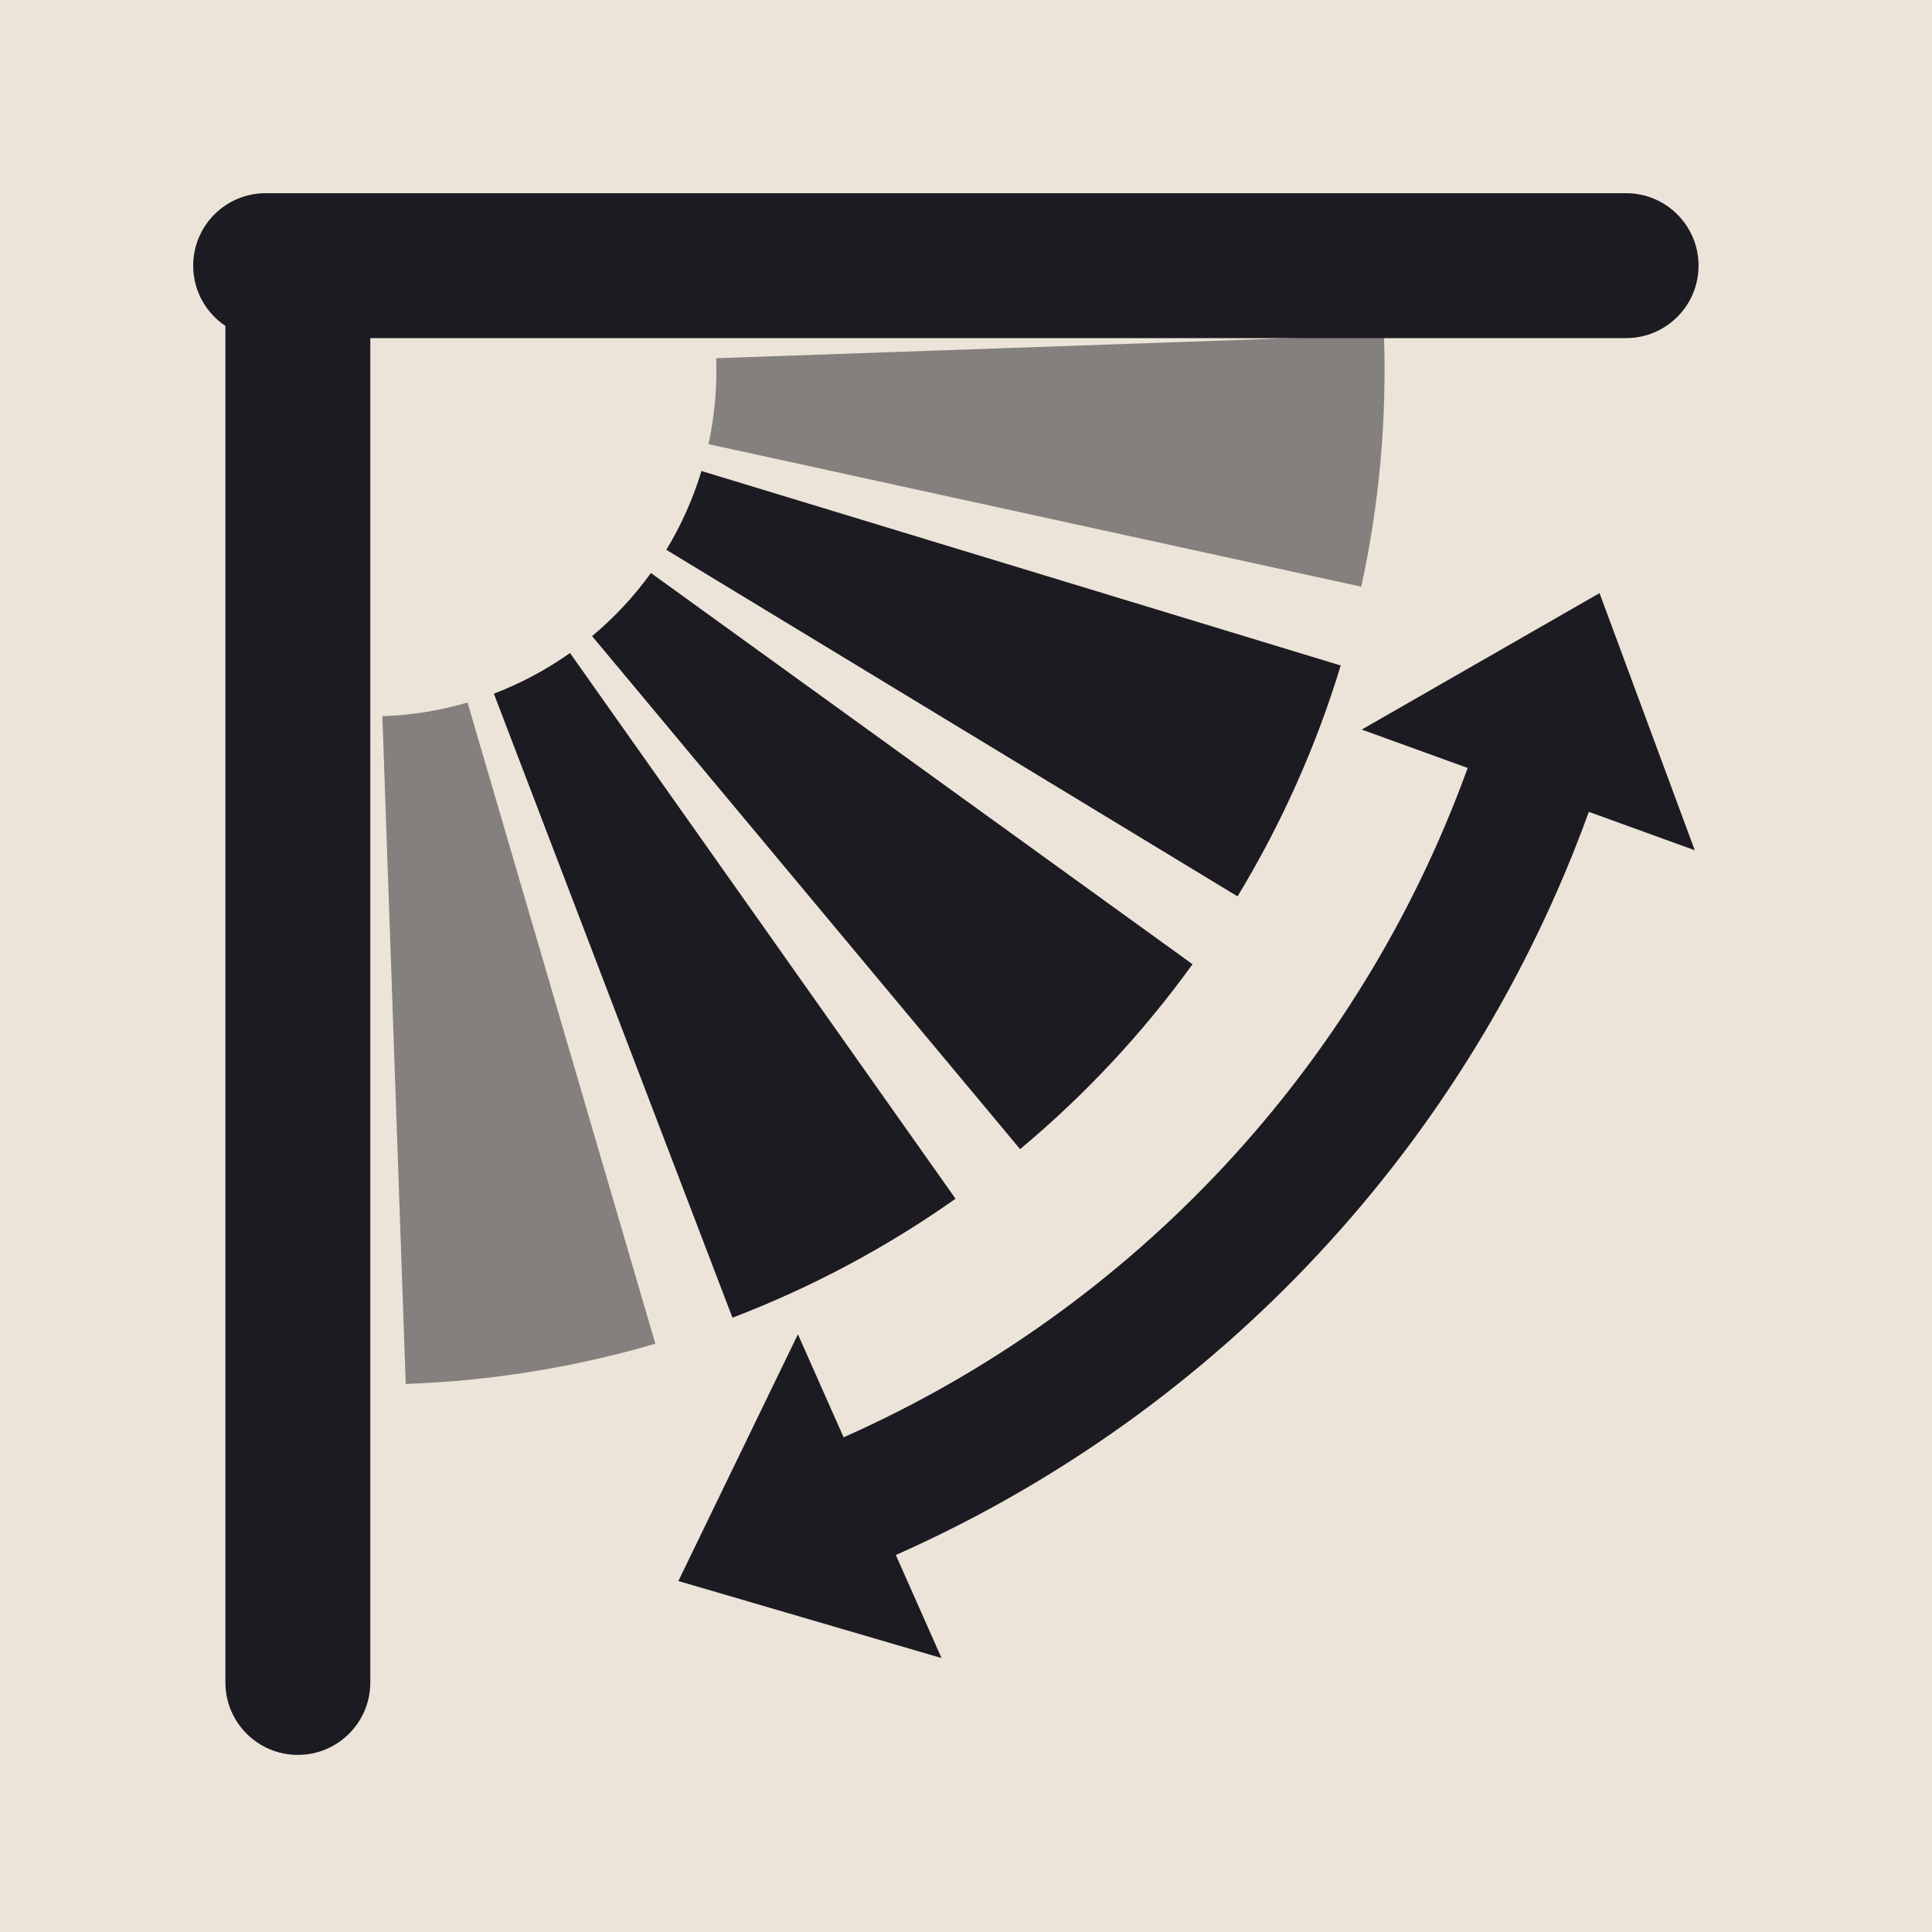
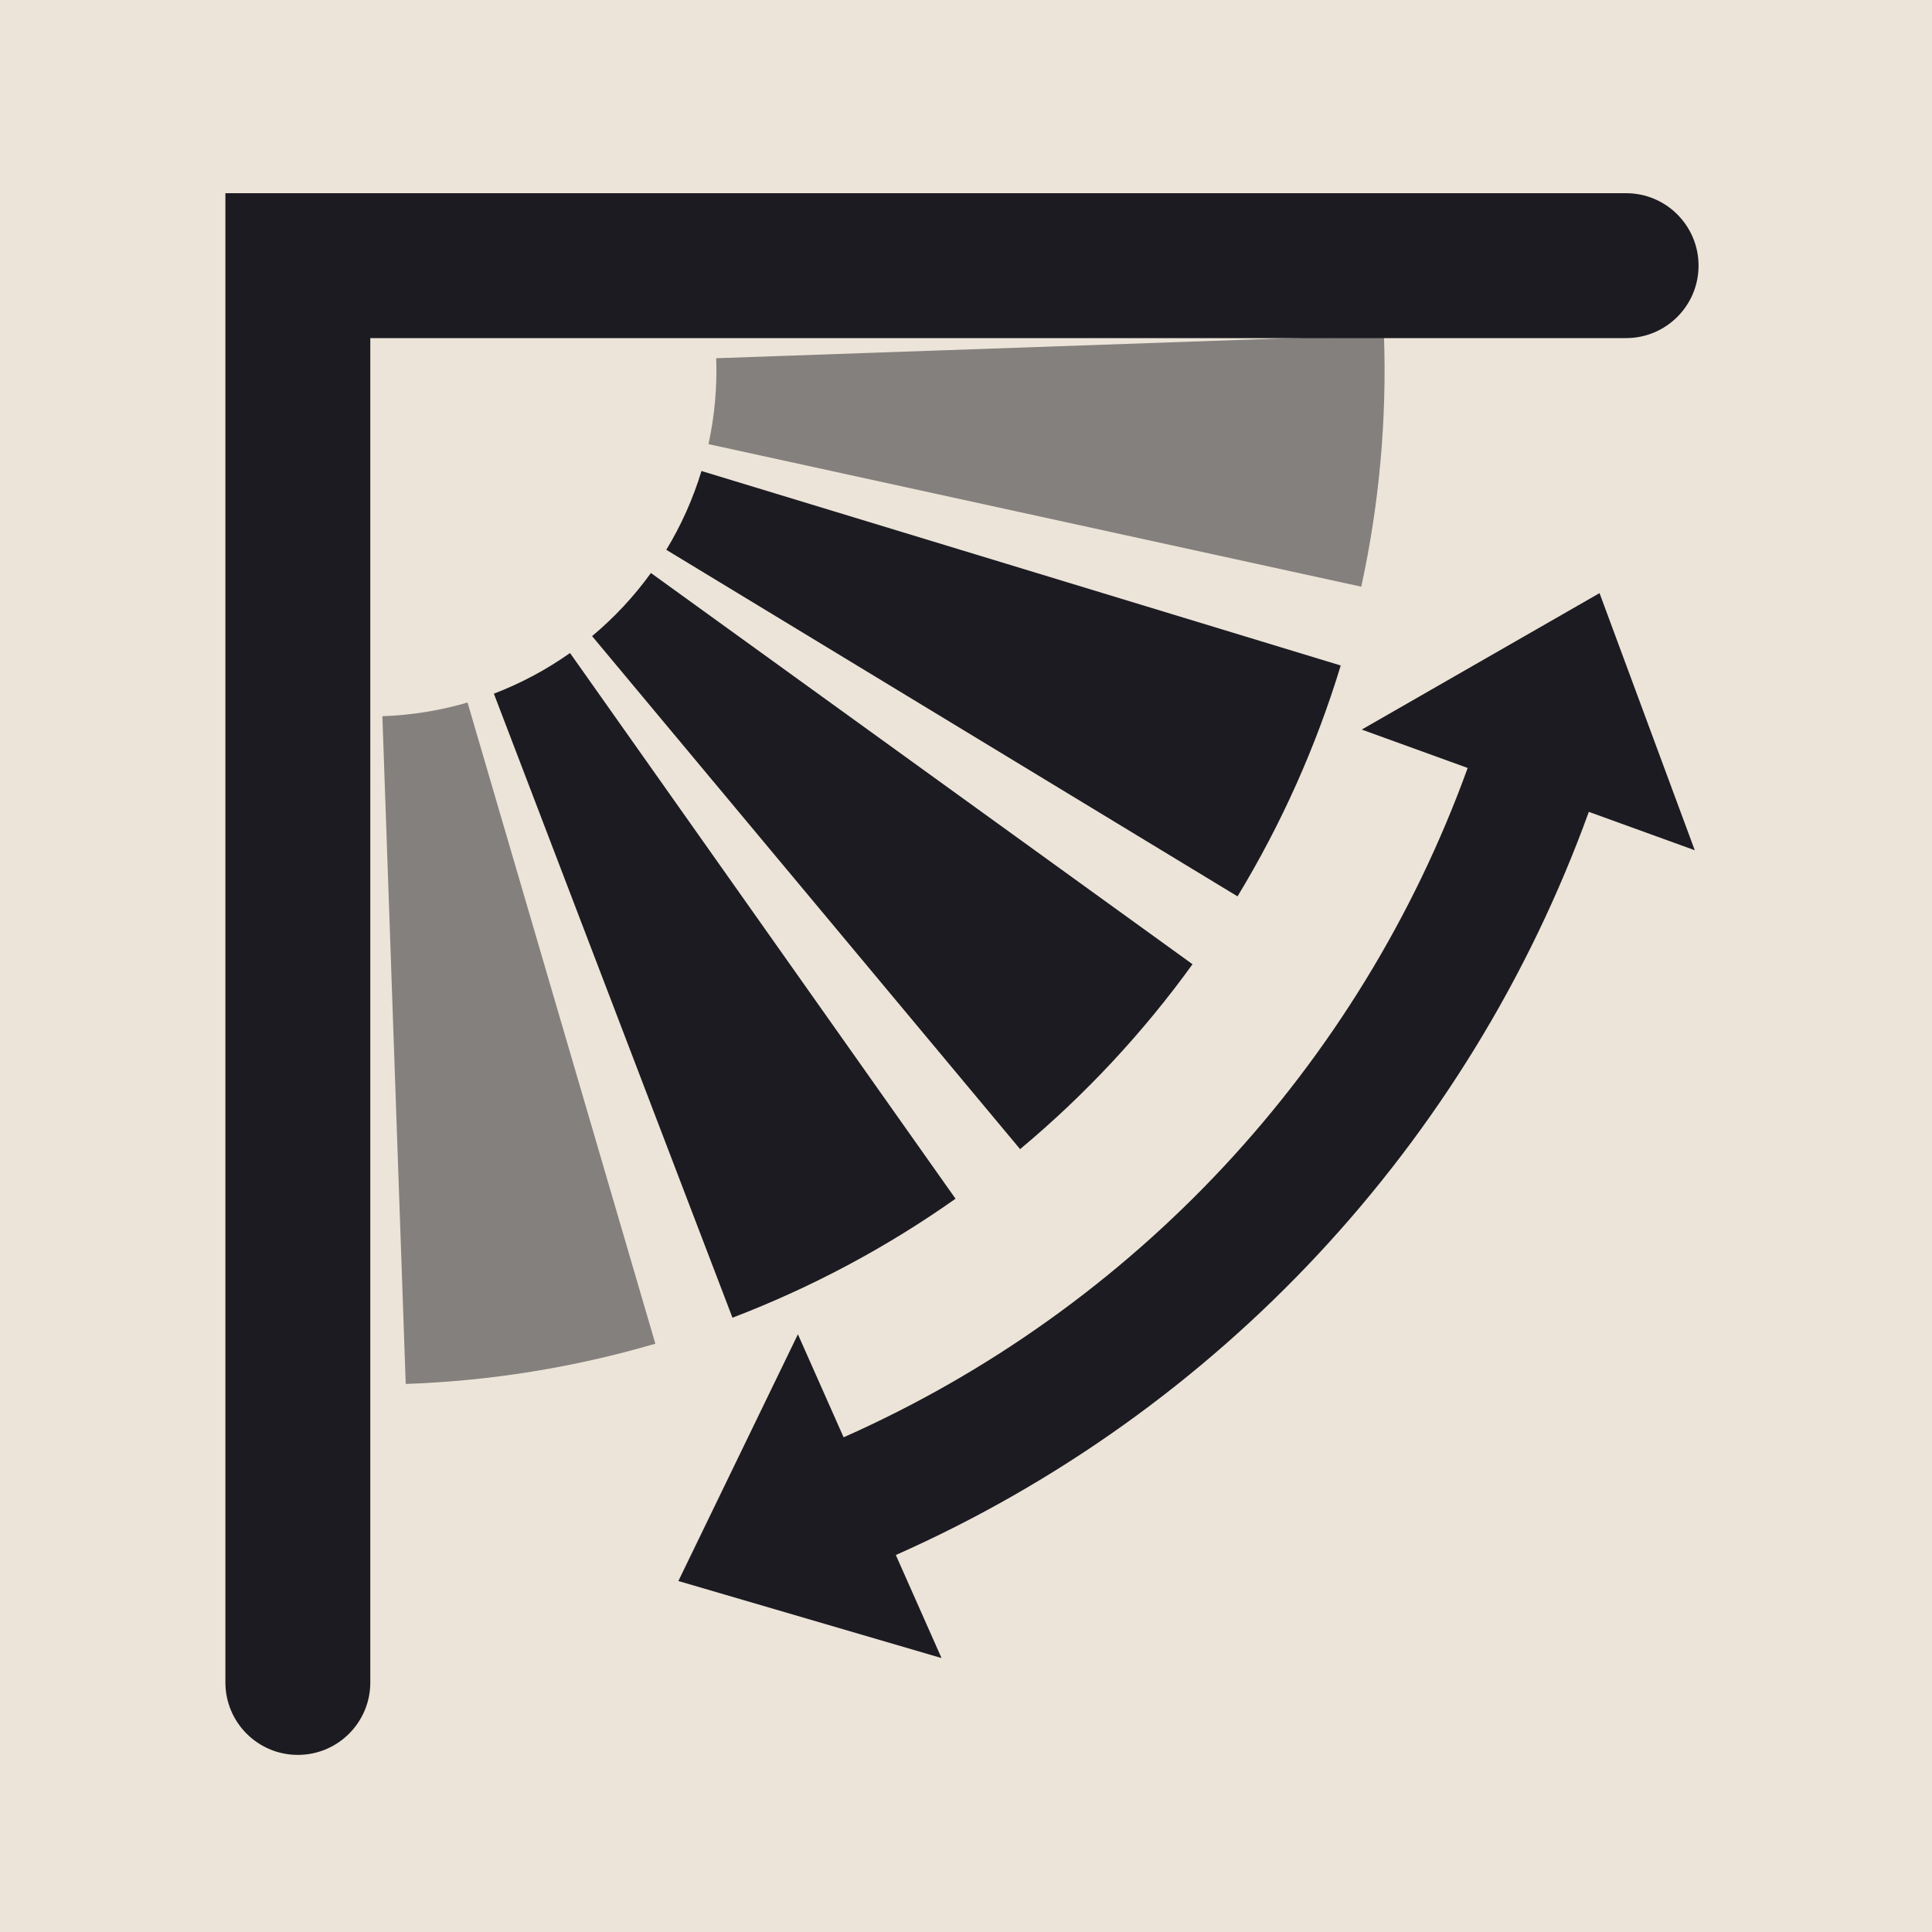
<svg xmlns="http://www.w3.org/2000/svg" viewBox="0 0 24 24" width="96" height="96">
  <rect width="24" height="24" fill="#ece4d8" />
-   <path d="M2.8 3.3L2.8 20.9A0.9 0.9 0 0 0 4.6 20.9L4.6 3.3A0.9 0.9 0 0 0 2.8 3.3ZM3.3 4.2L20.2 4.2A0.9 0.9 0 0 0 20.2 2.4L3.3 2.4A0.9 0.9 0 0 0 3.3 4.2ZM16.655 8.267A12.6 12.6 0 0 1 15.373 11.135L8.277 6.83A4.3 4.3 0 0 0 8.714 5.851ZM14.814 11.978A12.6 12.6 0 0 1 12.672 14.275L7.355 7.902A4.3 4.3 0 0 0 8.086 7.118ZM11.87 14.891A12.6 12.6 0 0 1 9.099 16.369L6.135 8.617A4.3 4.3 0 0 0 7.081 8.112ZM19.737 10.085A16.1 16.1 0 0 1 11.128 19.317L10.479 17.855A14.5 14.5 0 0 0 18.232 9.54ZM19.87 7.368L21.053 10.562L16.916 9.063ZM8.427 19.64L9.912 16.575L11.696 20.597Z" fill="#1c1b22" />
+   <path d="M2.8 2.4L2.8 20.9A0.9 0.9 0 0 0 4.6 20.9L4.6 2.4L2.8 2.4ZM2.8 4.2L20.2 4.2A0.9 0.9 0 0 0 20.2 2.4L2.8 2.4L2.8 4.2ZM16.655 8.267A12.6 12.6 0 0 1 15.373 11.135L8.277 6.83A4.3 4.3 0 0 0 8.714 5.851ZM14.814 11.978A12.6 12.6 0 0 1 12.672 14.275L7.355 7.902A4.3 4.3 0 0 0 8.086 7.118ZM11.87 14.891A12.6 12.6 0 0 1 9.099 16.369L6.135 8.617A4.3 4.3 0 0 0 7.081 8.112ZM19.737 10.085A16.1 16.1 0 0 1 11.128 19.317L10.479 17.855A14.5 14.5 0 0 0 18.232 9.54ZM19.87 7.368L21.053 10.562L16.916 9.063ZM8.427 19.64L9.912 16.575L11.696 20.597Z" fill="#1c1b22" />
  <path d="M17.192 4.16A12.6 12.6 0 0 1 16.91 7.288L8.801 5.517A4.3 4.3 0 0 0 8.897 4.45ZM8.141 16.692A12.6 12.6 0 0 1 5.04 17.192L4.75 8.897A4.3 4.3 0 0 0 5.808 8.727Z" fill="#1c1b22" opacity="0.5" />
</svg>
